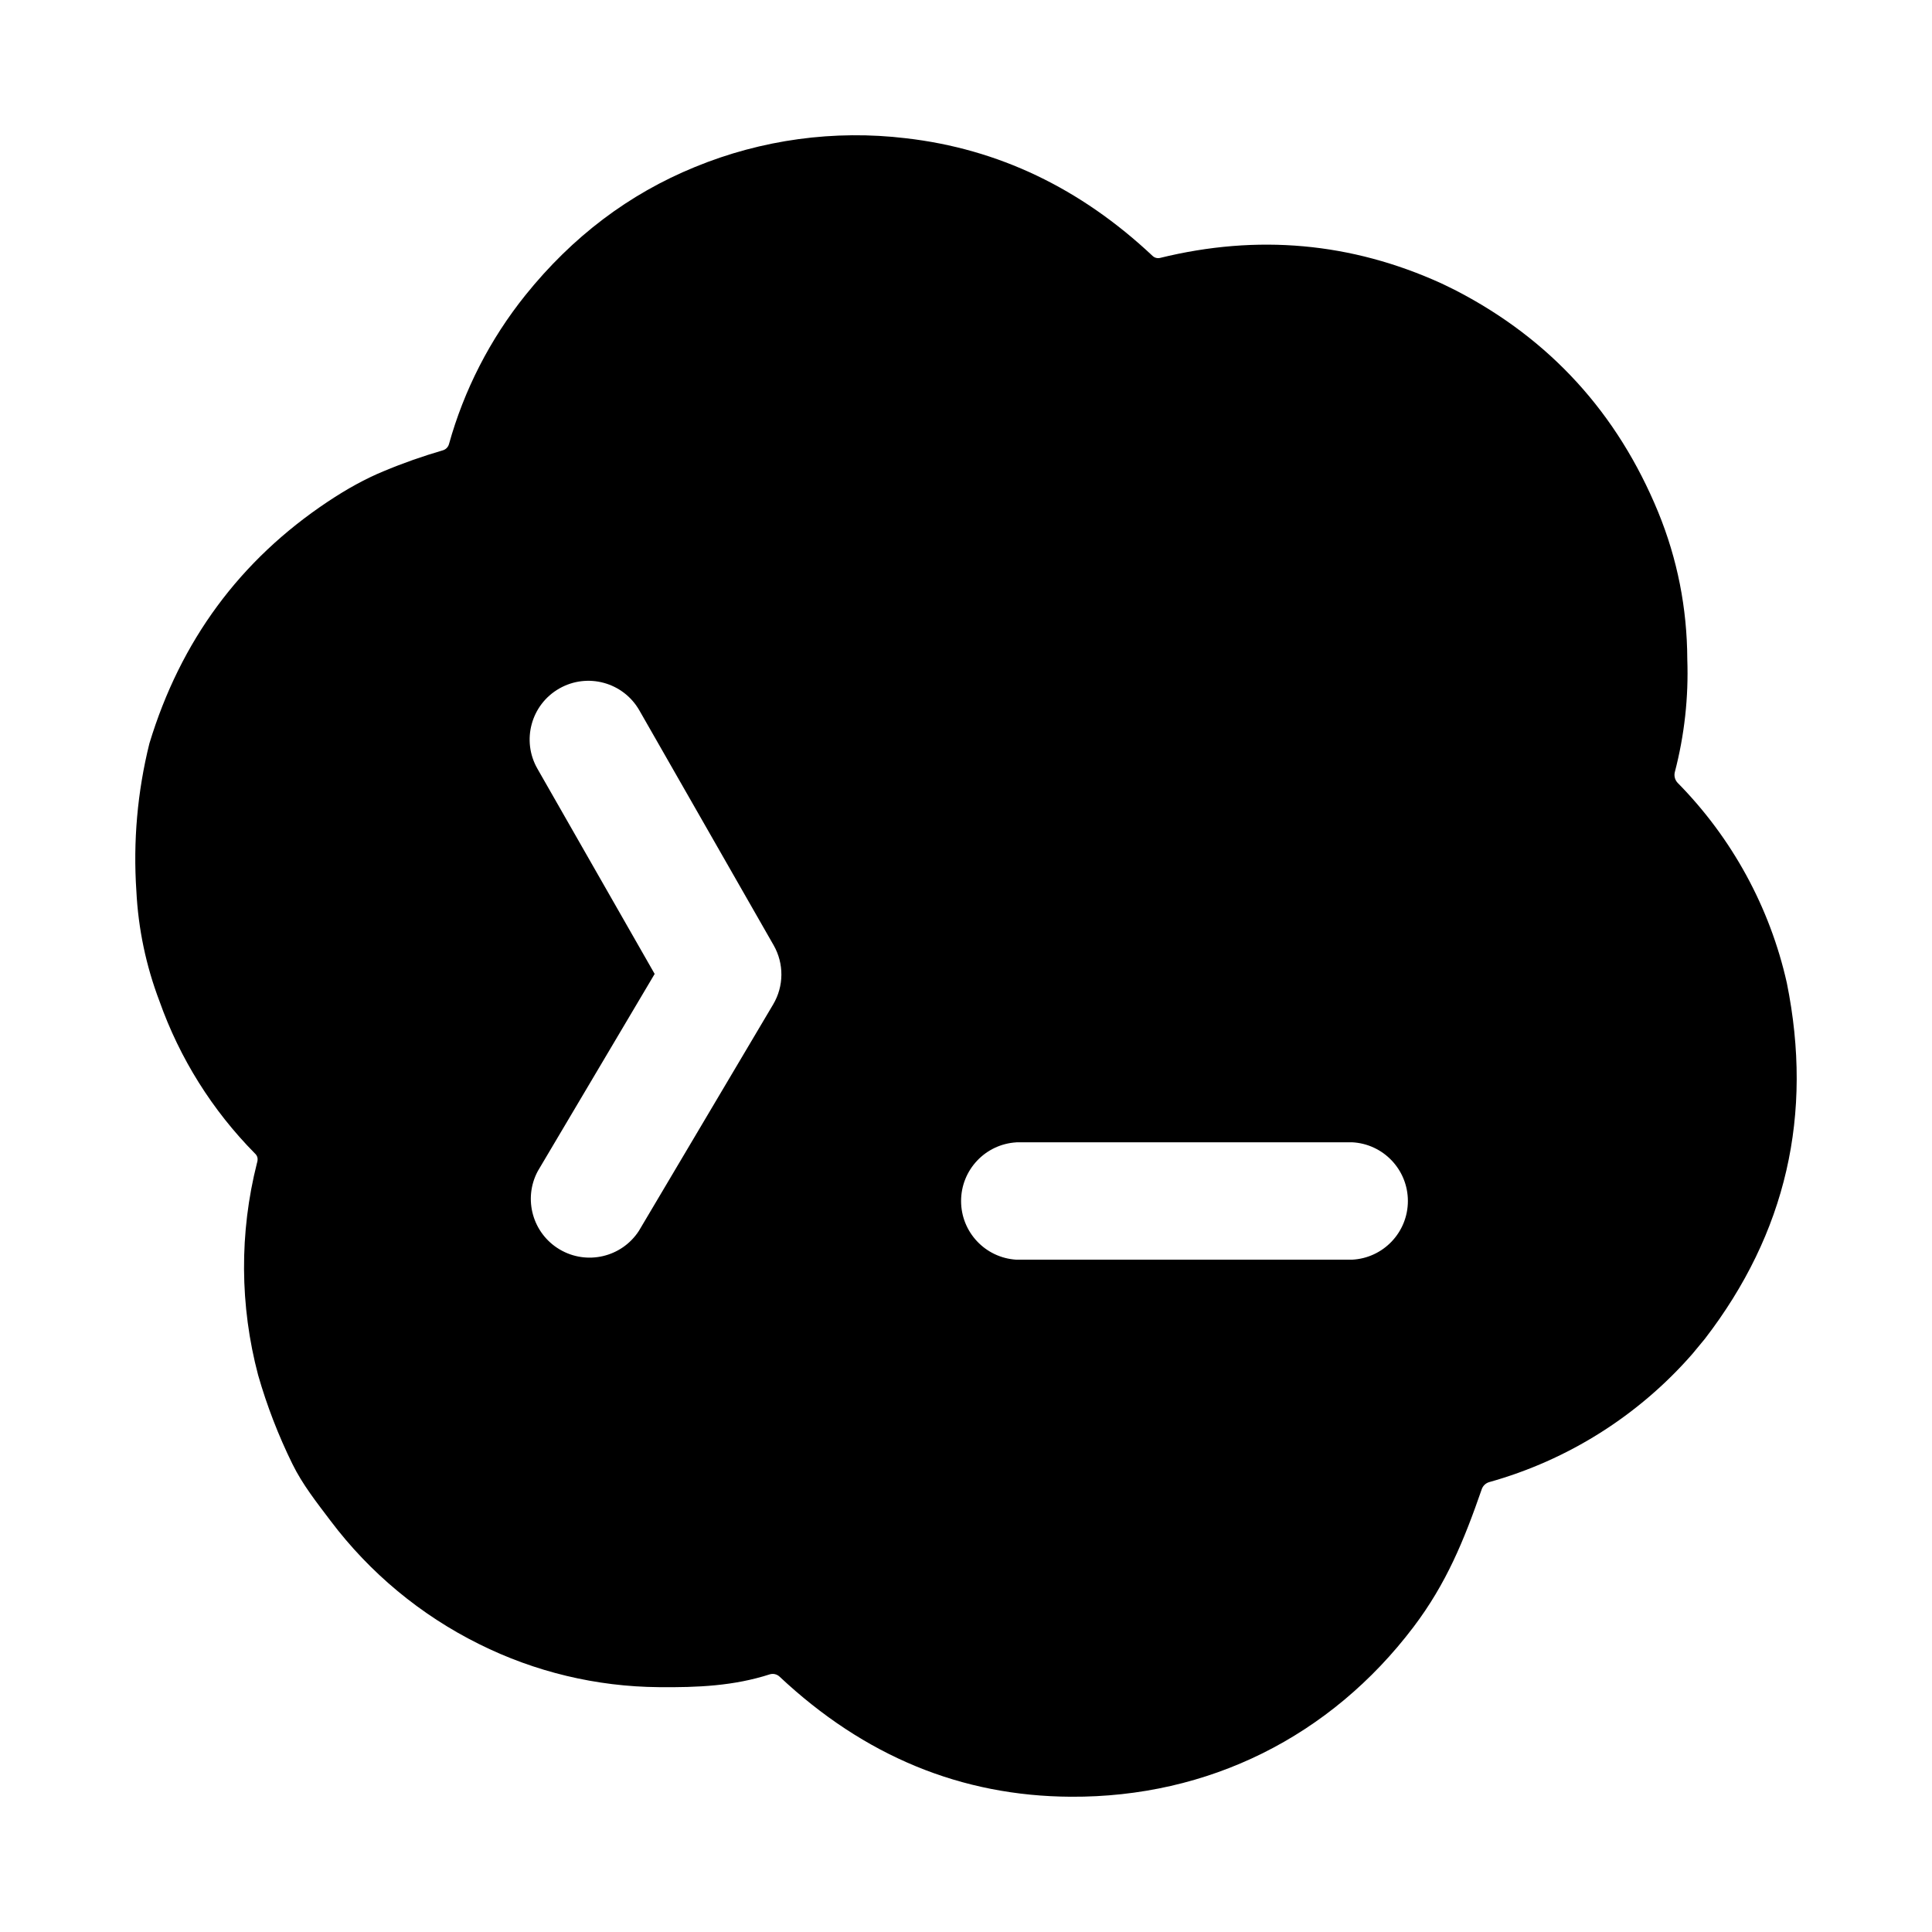
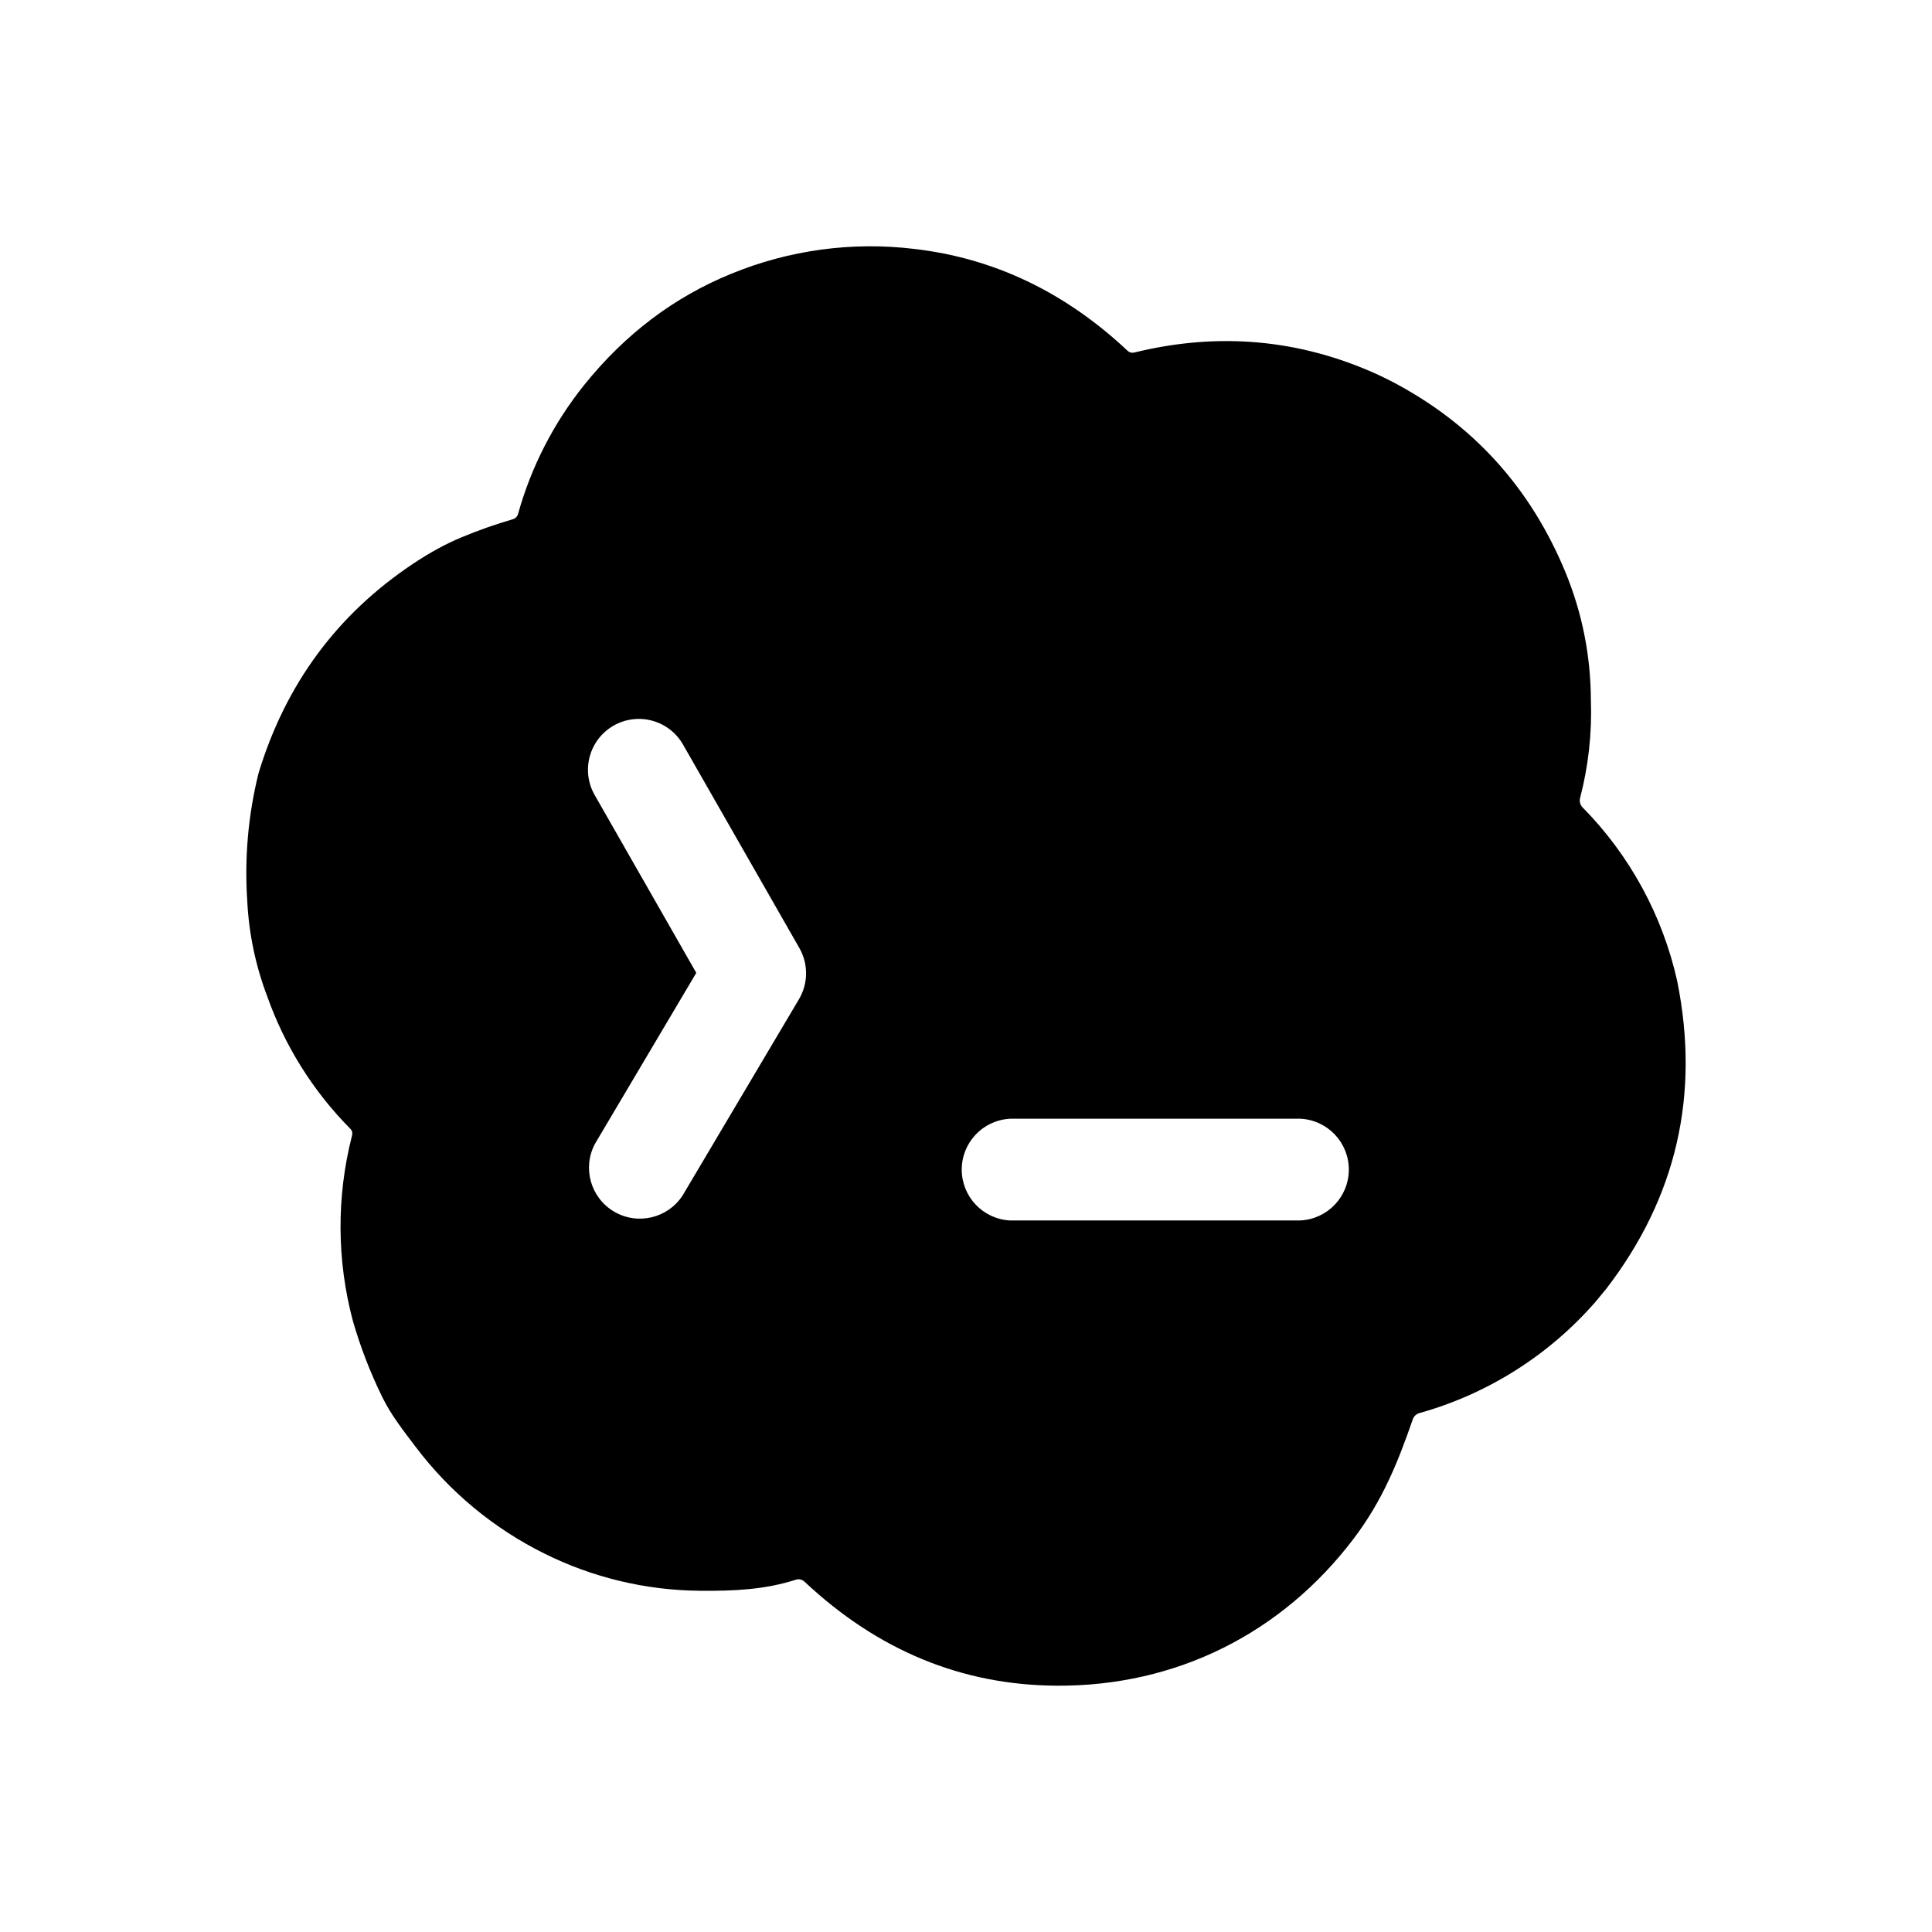
- <svg xmlns="http://www.w3.org/2000/svg" viewBox="-1.954 -1.955 27.909 27.909" fill-rule="evenodd">
+ <svg xmlns="http://www.w3.org/2000/svg" viewBox="-4.107 -4.108 32.215 32.215" fill-rule="evenodd">
  <path d="M8.086.457a6.105 6.105 0 013.046-.415c1.333.153 2.521.72 3.564 1.7a.117.117 0 00.107.029c1.408-.346 2.762-.224 4.061.366l.063.03.154.076c1.357.703 2.33 1.77 2.918 3.198.278.679.418 1.388.421 2.126a5.655 5.655 0 01-.18 1.631.167.167 0 00.04.155 5.982 5.982 0 011.578 2.891c.385 1.901-.01 3.615-1.183 5.14l-.182.22a6.063 6.063 0 01-2.934 1.851.162.162 0 00-.108.102c-.255.736-.511 1.364-.987 1.992-1.199 1.582-2.962 2.462-4.948 2.451-1.583-.008-2.986-.587-4.21-1.736a.145.145 0 00-.14-.032c-.518.167-1.04.191-1.604.185a5.924 5.924 0 01-2.595-.622 6.058 6.058 0 01-2.146-1.781c-.203-.269-.404-.522-.551-.821a7.74 7.74 0 01-.495-1.283 6.11 6.11 0 01-.017-3.064.166.166 0 00.008-.074.115.115 0 00-.037-.064 5.958 5.958 0 01-1.38-2.202 5.196 5.196 0 01-.333-1.589 6.915 6.915 0 01.188-2.132c.45-1.484 1.309-2.648 2.577-3.493.282-.188.55-.334.802-.438.286-.12.573-.22.861-.304a.129.129 0 00.087-.087A6.016 6.016 0 015.635 2.31C6.315 1.464 7.132.846 8.086.457zm-.804 7.85a.848.848 0 00-1.473.842l1.694 2.965-1.688 2.848a.849.849 0 001.46.864l1.94-3.272a.849.849 0 00.007-.854l-1.94-3.393zm5.446 6.24a.849.849 0 000 1.695h4.848a.849.849 0 000-1.696h-4.848z" />
</svg>
